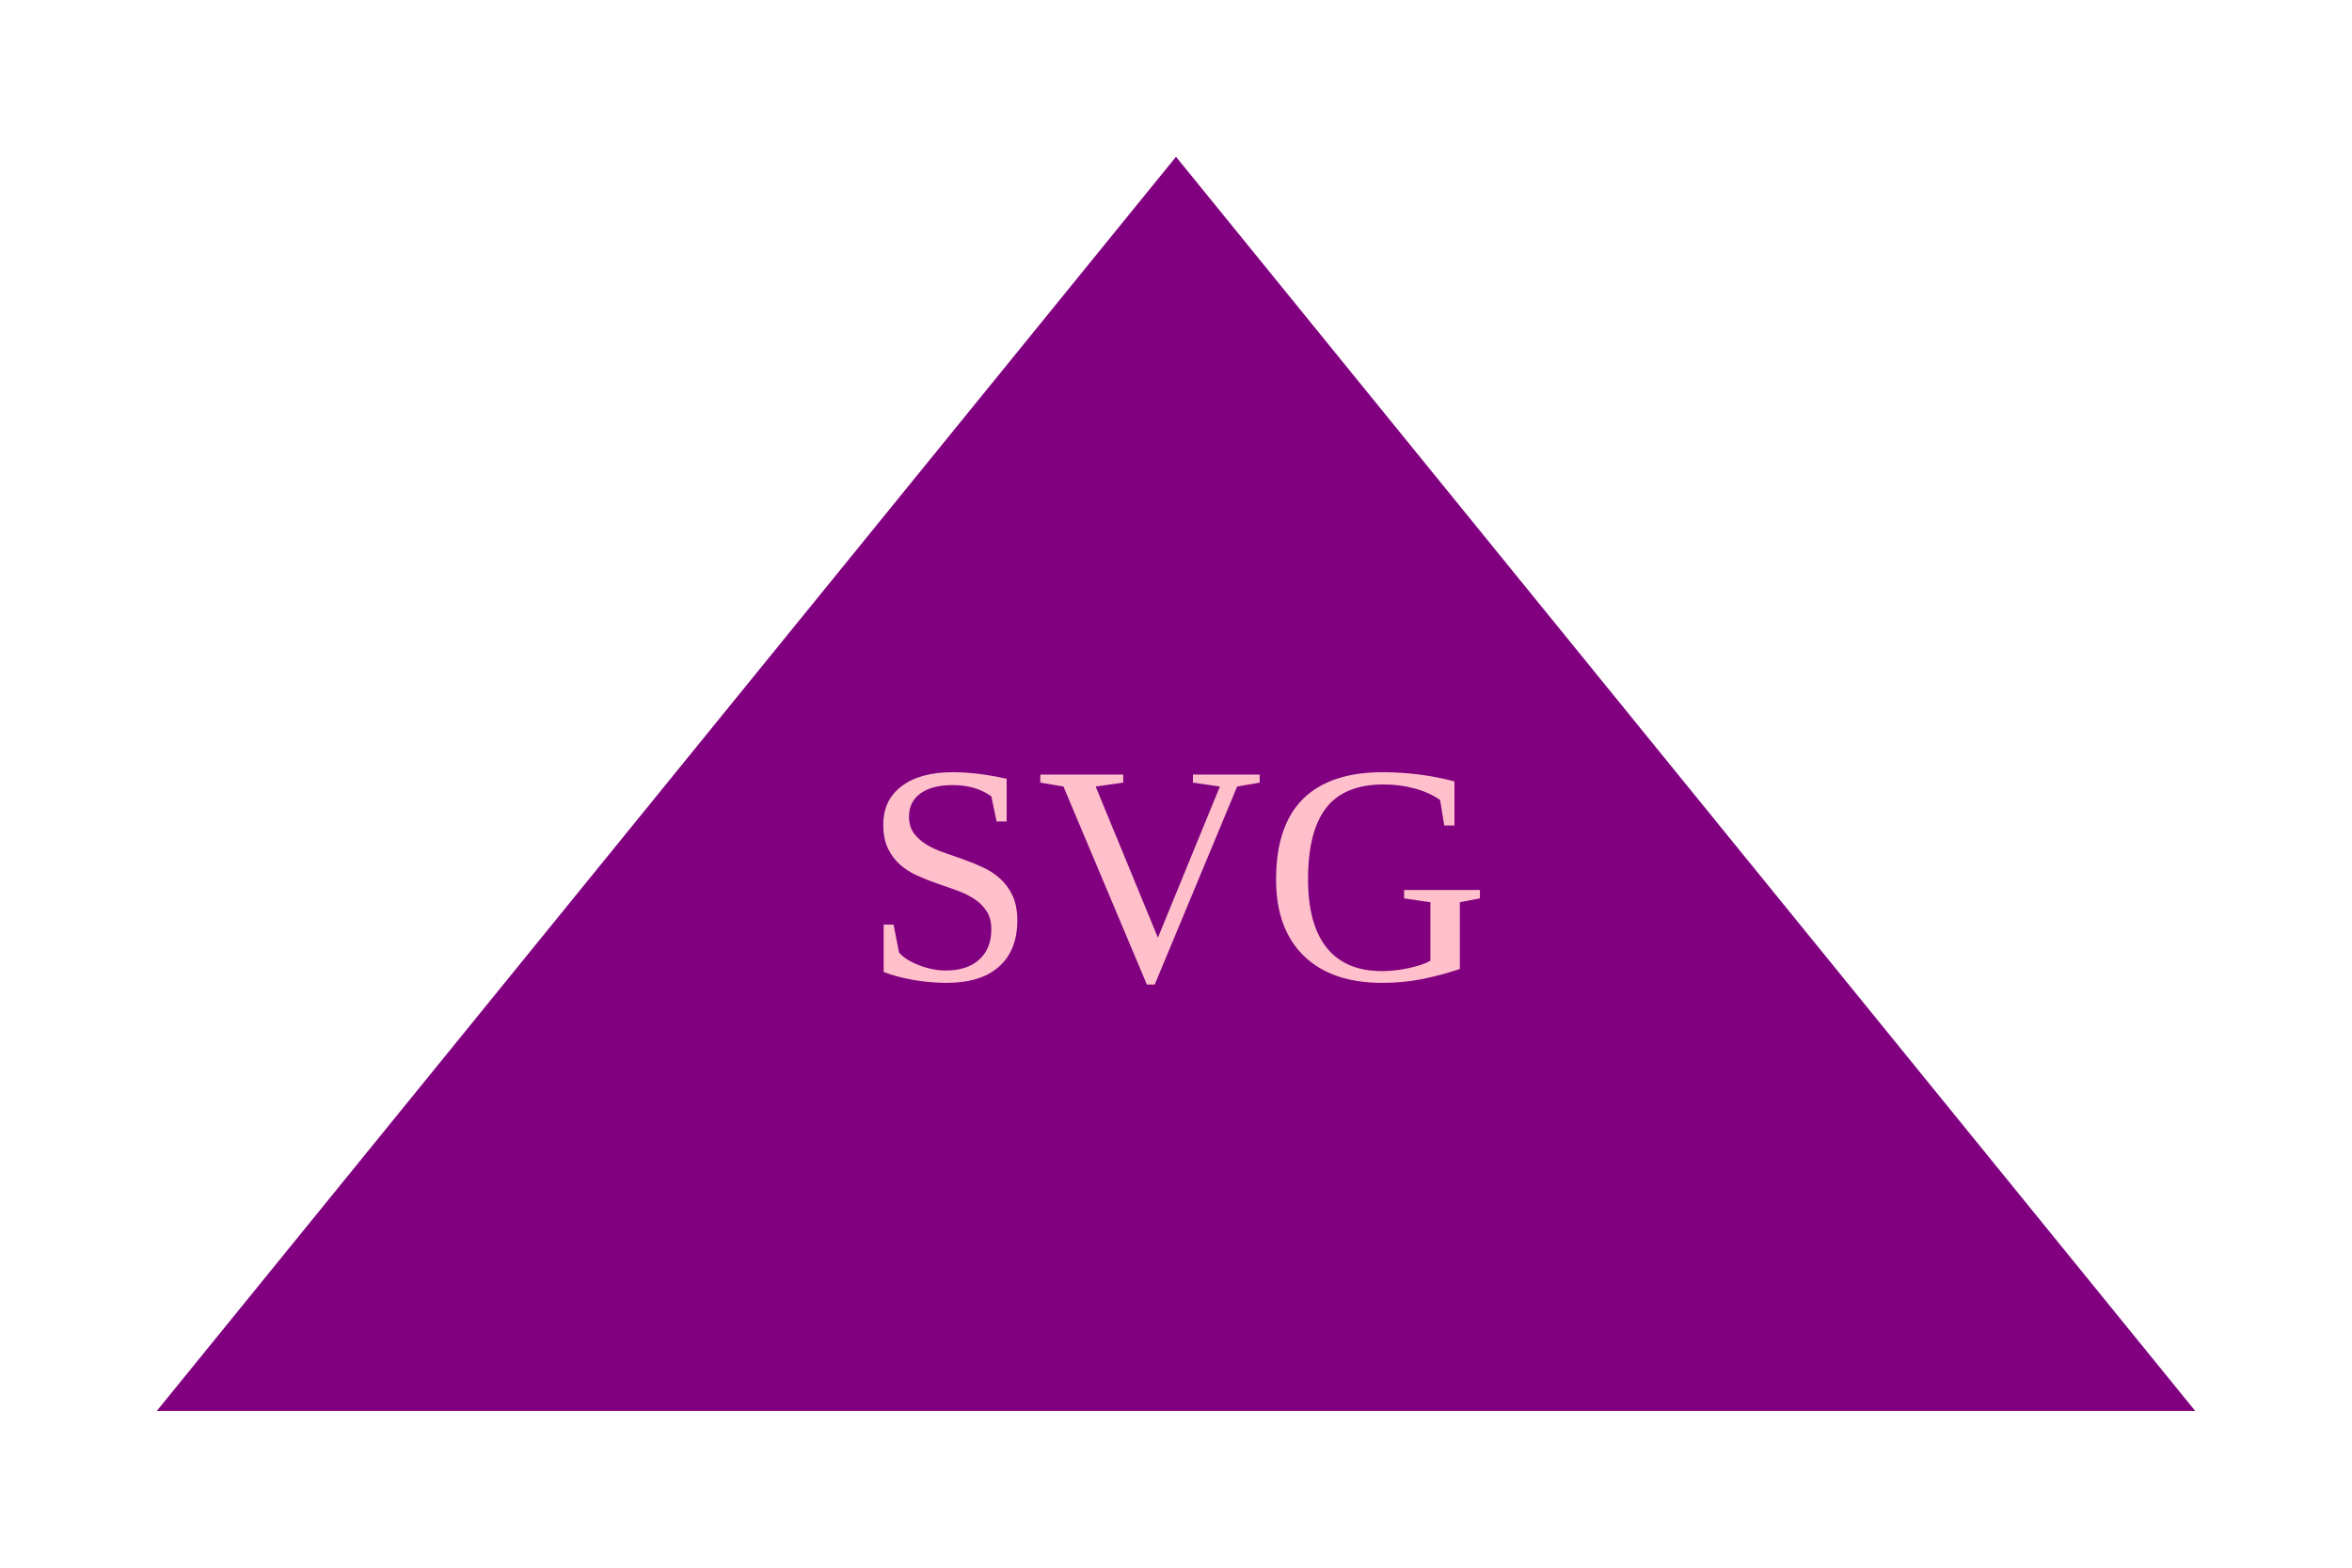
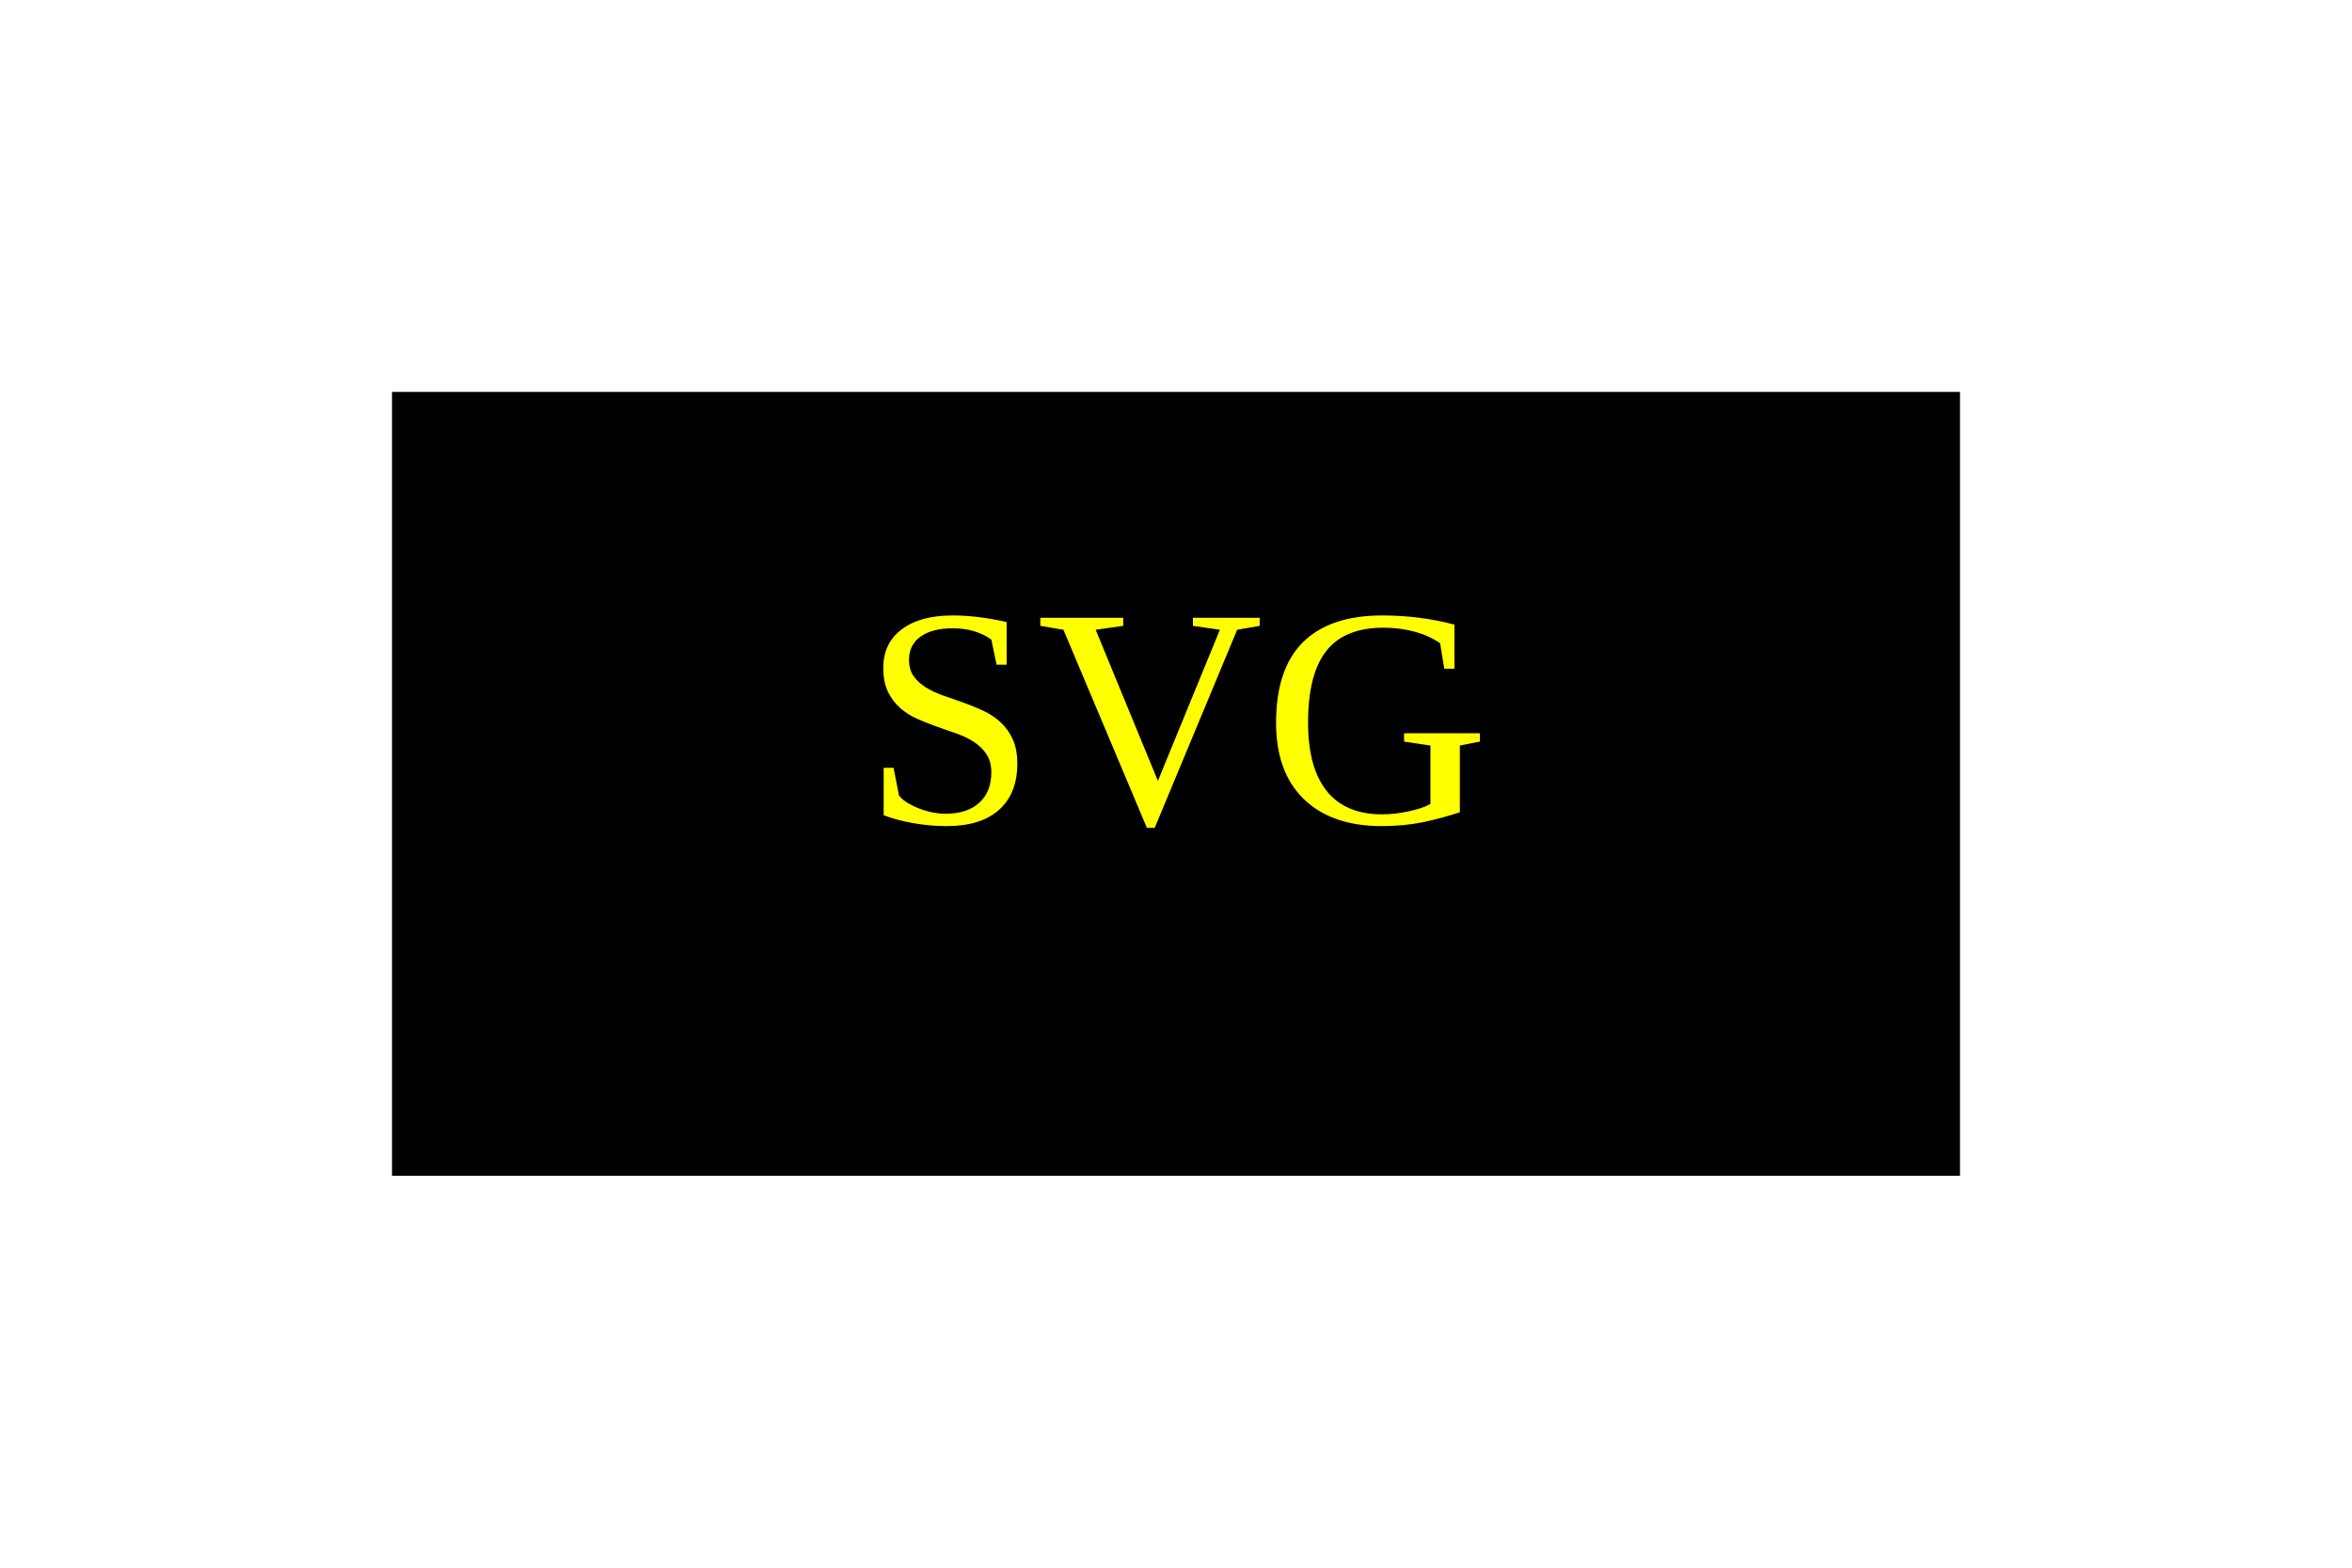
- <svg xmlns="http://www.w3.org/2000/svg" viewBox="0 0 300 200">
-   <polygon points="150, 20 280, 180 20, 180" fill="Purple" />
-   <text x="150" y="125" text-anchor="middle" fill="Pink" font-size="40" alignment-baseline="middle">SVG</text>
+ <svg xmlns="http://www.w3.org/2000/svg" viewBox="0 0 300 200" style="display: block; margin: auto;">
+   <rect x="50" y="50" width="200" height="100" fill="Black" />
+   <text x="150" y="105" text-anchor="middle" fill="Yellow" font-size="40" alignment-baseline="middle">SVG</text>
</svg>
